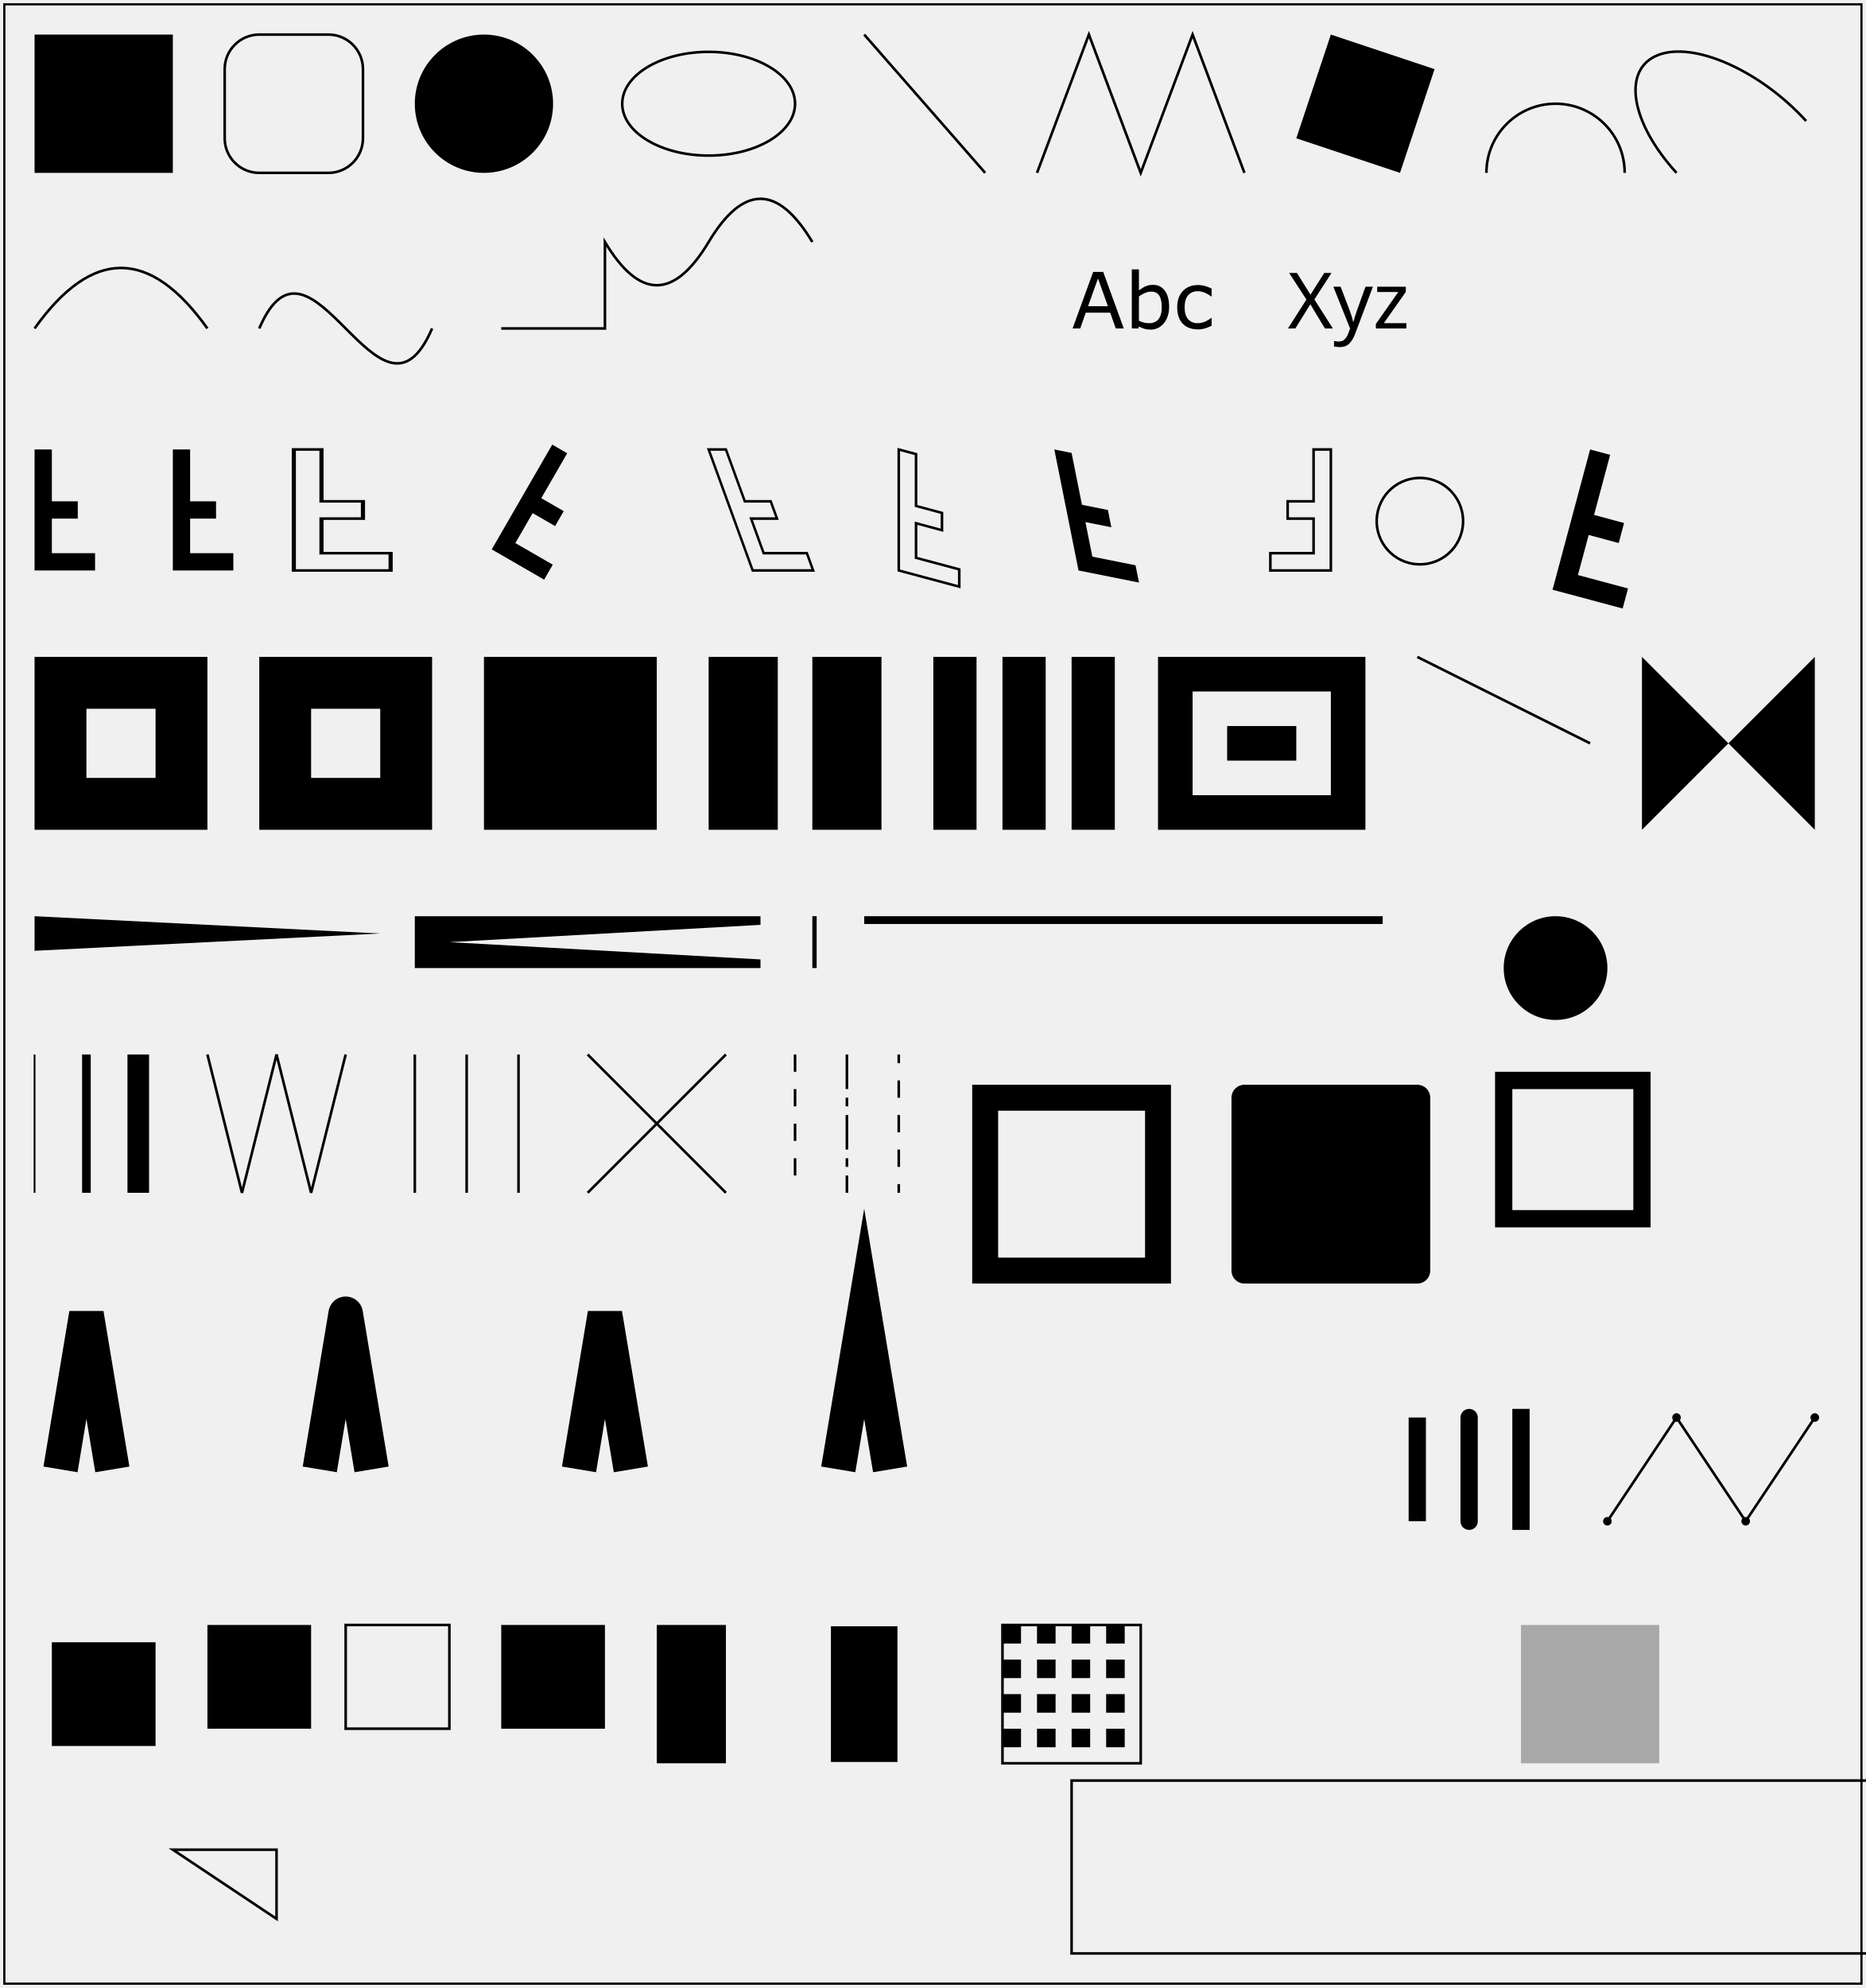
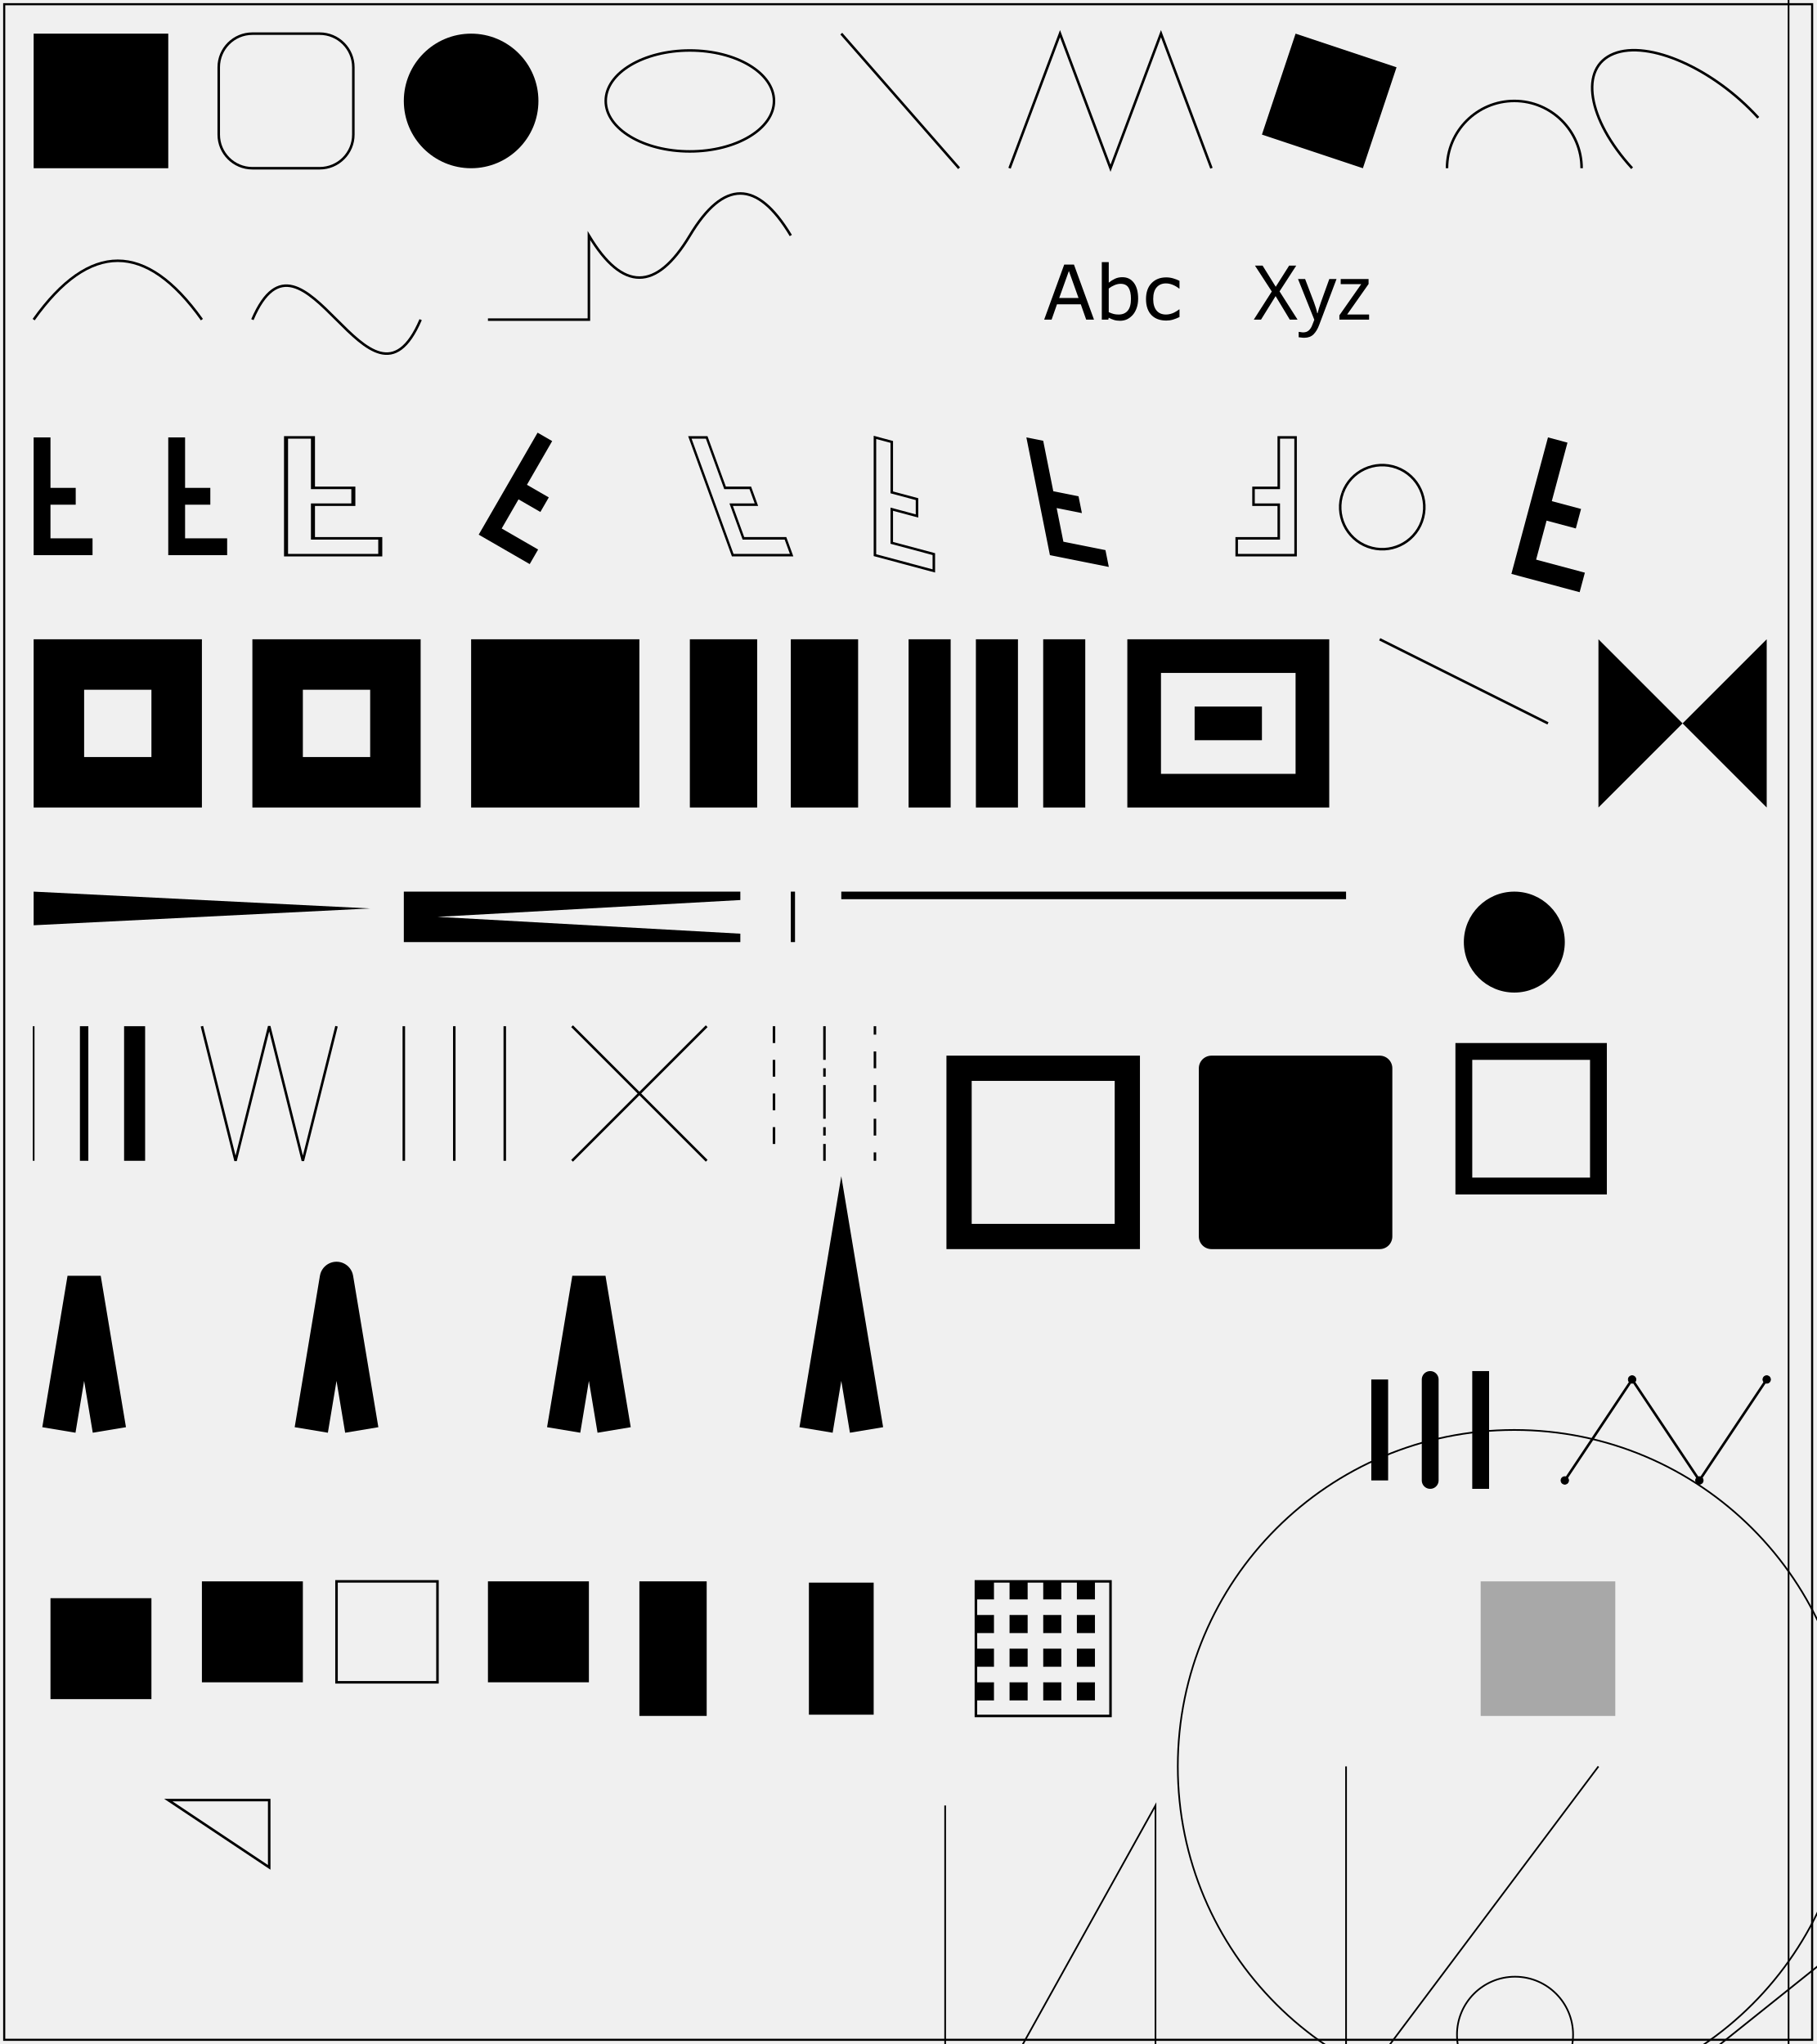
- <svg xmlns="http://www.w3.org/2000/svg" width="215.9mm" height="230mm" viewBox="0 0 215.9 230" fill="none" stroke="black" stroke-width="0.3" version="1.1" id="svg5">
-   <rect id="reference-border" x="0.5" y="0.5" width="214.9" height="229" fill="none" stroke="black" stroke-width="0.25" />
+ <svg xmlns="http://www.w3.org/2000/svg" width="215.9mm" height="243mm" viewBox="0 0 215.9 243" fill="none" stroke="black" stroke-width="0.3" version="1.1" id="svg5">
+   <rect id="reference-border" x="0.5" y="0.5" width="214.9" height="242" fill="none" stroke="black" stroke-width="0.25" />
  <g id="basic-shapes" transform="translate(4,4)">
    <g id="basic-primitives">
      <rect id="rect-filled" x="0" y="0" width="16" height="16" fill="black" stroke="none" />
      <rect id="rounded-rect" x="22" y="0" width="16" height="16" rx="4" ry="4" fill="none" stroke="black" />
      <circle id="circle-filled" cx="52" cy="8" r="8" fill="black" stroke="none" />
      <ellipse id="ellipse-outlined" cx="78" cy="8" rx="10" ry="6" fill="none" stroke="black" />
      <line id="line-element" x1="96" y1="0" x2="110" y2="16" stroke="black" />
      <polyline id="polyline-element" points="116,16 122,0 128,16 134,0 140,16" fill="none" stroke="black" />
      <polygon id="polygon-element" points="150,0 162,4 158,16 146,12" fill="black" stroke="none" />
    </g>
    <g id="basic-curves">
      <path id="arc-command-sweep" d="M168,16 A8,8 0 0 1 184,16" fill="none" stroke="black" />
      <path id="arc-rotated-ellipse" d="M190,16 A10,5 40 0 1 205,10" fill="none" stroke="black" />
      <path id="quadratic-bezier" d="M0,34 Q10,20 20,34" fill="none" stroke="black" />
      <path id="cubic-bezier-s-curve" d="M26,34 C32,20 40,48 46,34" fill="none" stroke="black" />
      <path id="path-shorthand-h-v-t" d="M54,34 h12 v-10 q6,10 12,0 t12,0" fill="none" stroke="black" />
    </g>
    <g id="text">
      <path d="m 126.038,34 h -0.927 l -0.642,-1.824 h -2.83 L 120.998,34 h -0.883 l 2.382,-6.543 h 1.16 z m -1.837,-2.571 -1.147,-3.212 -1.151,3.212 z m 7.084,0.079 q 0,0.615 -0.176,1.107 -0.171,0.492 -0.466,0.826 -0.312,0.347 -0.686,0.523 -0.374,0.171 -0.822,0.171 -0.417,0 -0.729,-0.101 -0.312,-0.097 -0.615,-0.264 L 127.739,34 h -0.773 v -6.838 h 0.826 v 2.443 q 0.347,-0.286 0.738,-0.466 0.391,-0.185 0.879,-0.185 0.87,0 1.371,0.668 0.505,0.668 0.505,1.885 z m -0.853,0.022 q 0,-0.879 -0.29,-1.332 -0.29,-0.457 -0.936,-0.457 -0.36,0 -0.729,0.158 -0.369,0.154 -0.686,0.4 v 2.812 q 0.352,0.158 0.602,0.22 0.255,0.062 0.576,0.062 0.686,0 1.072,-0.448 0.391,-0.453 0.391,-1.415 z m 5.77,2.162 Q 135.79,33.89 135.416,34 q -0.369,0.11 -0.787,0.11 -0.532,0 -0.976,-0.154 -0.444,-0.158 -0.76,-0.475 -0.321,-0.316 -0.497,-0.8 -0.176,-0.483 -0.176,-1.129 0,-1.204 0.659,-1.89 0.664,-0.686 1.749,-0.686 0.422,0 0.826,0.119 0.409,0.119 0.747,0.29 v 0.918 h -0.044 q -0.378,-0.294 -0.782,-0.453 -0.4,-0.158 -0.782,-0.158 -0.703,0 -1.112,0.475 -0.404,0.47 -0.404,1.384 0,0.888 0.396,1.367 0.4,0.475 1.121,0.475 0.25,0 0.51,-0.066 0.259,-0.066 0.466,-0.171 0.18,-0.092 0.338,-0.193 0.158,-0.105 0.25,-0.18 h 0.044 z" id="text-object-as-path" style="font-size:9px;fill:#000000;stroke:none" aria-label="Abc" />
      <text id="text-raw" x="145" y="34" style="font-size:9px;font-family:sans-serif;fill:#000000;stroke:none">Xyz</text>
    </g>
  </g>
  <g id="transforms" transform="translate(4,52)">
    <path id="transform-reference-none" d="M0,0 L0,14 L7,14 L7,12 L2,12 L2,8 L5,8 L5,6 L2,6 L2,0 Z" fill="black" stroke="none" />
    <path id="transform-translate" transform="translate(16,0)" d="M0,0 L0,14 L7,14 L7,12 L2,12 L2,8 L5,8 L5,6 L2,6 L2,0 Z" fill="black" stroke="none" />
    <path id="transform-scale-nonuniform" transform="translate(30,0) scale(1.6,1)" d="M0,0 L0,14 L7,14 L7,12 L2,12 L2,8 L5,8 L5,6 L2,6 L2,0 Z" fill="none" stroke="black" />
    <path id="transform-rotate-about-point" transform="translate(56,0) rotate(30,3,7)" d="M0,0 L0,14 L7,14 L7,12 L2,12 L2,8 L5,8 L5,6 L2,6 L2,0 Z" fill="black" stroke="none" />
    <path id="transform-skewx-shear" transform="translate(78,0) skewX(20)" d="M0,0 L0,14 L7,14 L7,12 L2,12 L2,8 L5,8 L5,6 L2,6 L2,0 Z" fill="none" stroke="black" />
    <path id="transform-skewy-shear" transform="translate(100,0) skewY(15)" d="M0,0 L0,14 L7,14 L7,12 L2,12 L2,8 L5,8 L5,6 L2,6 L2,0 Z" fill="none" stroke="black" />
    <path id="transform-matrix-raw" transform="translate(118,0) matrix(1,0.2,0.2,1,0,0)" d="M0,0 L0,14 L7,14 L7,12 L2,12 L2,8 L5,8 L5,6 L2,6 L2,0 Z" fill="black" stroke="none" />
    <path id="transform-negative-scale-mirror" transform="translate(150,0) scale(-1,1)" d="M0,0 L0,14 L7,14 L7,12 L2,12 L2,8 L5,8 L5,6 L2,6 L2,0 Z" fill="none" stroke="black" />
    <path id="transform-on-arc" transform="translate(158,0) rotate(20)" d="M0,7 A5,5 0 1 1 0,7.01" fill="none" stroke="black" />
    <g id="transform-group-inherited" transform="translate(180,0) scale(1.2)">
      <path id="transform-group-child-rotate" transform="rotate(15)" d="M0,0 L0,14 L7,14 L7,12 L2,12 L2,8 L5,8 L5,6 L2,6 L2,0 Z" fill="black" stroke="none" />
    </g>
  </g>
  <g id="fill" transform="translate(4,76)">
    <path id="fill-evenodd-donut" fill-rule="evenodd" fill="black" stroke="none" d="M0,0 h20 v20 h-20 Z M6,6 h8 v8 h-8 Z" />
    <path id="fill-nonzero-donut" fill-rule="nonzero" fill="black" stroke="none" d="M26,0 h20 v20 h-20 Z M32,6 v8 h8 v-8 Z" />
    <path id="fill-open-path" fill="black" stroke="none" d="M52,0 L72,0 L72,20 L52,20" />
    <path id="fill-two-regions" fill="black" stroke="none" d="M78,0 h8 v20 h-8 Z M90,0 h8 v20 h-8 Z" />
    <path id="fill-three-regions" fill="black" stroke="none" d="M104,0 h5 v20 h-5 Z M112,0 h5 v20 h-5 Z M120,0 h5 v20 h-5 Z" />
    <path id="fill-nested-subpaths" fill-rule="evenodd" fill="black" stroke="none" d="M130,0 h24 v20 h-24 Z M134,4 h16 v12 h-16 Z M138,8 h8 v4 h-8 Z" />
    <path id="fill-single-line-degenerate" fill="black" stroke="black" d="M160,0 L180,10" style="stroke:#000000;stroke-opacity:1" />
    <path id="fill-figure-eight-selfintersect" fill-rule="evenodd" fill="black" stroke="none" d="M186,0 L206,20 L206,0 L186,20 Z" />
  </g>
  <g id="fill-gapfill" transform="translate(4,106)">
    <path id="gapfill-acute-wedge" fill="black" stroke="none" d="M0,0 L40,2 L0,4 Z" />
    <path id="gapfill-tapering-slot" fill="black" stroke="none" d="M44,0 L84,0 L84,1 L48,3 L84,5 L84,6 L44,6 Z" />
    <rect id="gapfill-below-infill-spacing" x="90" y="0" width="0.5" height="6" fill="black" stroke="none" />
    <rect id="gapfill-thin-sliver" x="96" y="0" width="60" height="0.9" fill="black" stroke="none" />
    <circle id="gapfill-concentric-circle" cx="176" cy="6" r="6" fill="black" stroke="none" />
  </g>
  <g id="stroke" transform="translate(4,122)" fill="none" stroke="black">
    <path id="stroke-width-thin" d="M0,0 L0,16" stroke-width="0.2" />
    <path id="stroke-width-medium" d="M6,0 L6,16" stroke-width="1" />
    <path id="stroke-width-thick" d="M12,0 L12,16" stroke-width="2.5" />
    <path id="stroke-zigzag" d="M20,0 L24,16 L28,0 L32,16 L36,0" />
    <path id="stroke-multiple-subpaths" d="M44,0 v16 M50,0 v16 M56,0 v16" />
    <path id="stroke-self-intersecting" d="M64,0 L80,16 M64,16 L80,0" />
    <path id="stroke-dash-basic" d="M88,0 L88,16" stroke-dasharray="2 2" />
    <path id="stroke-dash-complex-pattern" d="M94,0 L94,16" stroke-dasharray="4 1 1 1" />
    <path id="stroke-dash-offset" d="M100,0 L100,16" stroke-dasharray="2 2" stroke-dashoffset="1" />
    <g id="stroke-joins" transform="translate(0,30)" stroke-width="4">
      <path id="stroke-join-bevel" d="M3,18 L6,0 L9,18" stroke-linejoin="bevel" />
      <path id="stroke-join-round" d="M33,18 L36,0 L39,18" stroke-linejoin="round" />
      <path id="stroke-join-miter-tight-limit" d="M63,18 L66,0 L69,18" stroke-linejoin="miter" stroke-miterlimit="1.5" />
      <path id="stroke-join-miter-loose-limit" d="M93,18 L96,0 L99,18" stroke-linejoin="miter" stroke-miterlimit="10" />
    </g>
    <g id="stroke-caps-and-markers" transform="translate(0,40)">
      <path id="stroke-cap-butt" d="M160,2 L160,14" stroke-width="2" stroke-linecap="butt" />
      <path id="stroke-cap-round" d="M166,2 L166,14" stroke-width="2" stroke-linecap="round" />
      <path id="stroke-cap-square" d="M172,2 L172,14" stroke-width="2" stroke-linecap="square" />
      <path id="stroke-markers-start-mid-end" d="M182,14 L190,2 L198,14 L206,2" marker-start="url(#mk)" marker-mid="url(#mk)" marker-end="url(#mk)" />
    </g>
    <g id="stroke-expansion">
      <rect id="stroke-wide-closed-rect" x="110" y="5" width="20" height="20" stroke-width="3" />
      <rect id="stroke-and-fill" x="140" y="5" width="20" height="20" fill="black" stroke-width="3" stroke-linejoin="round" />
-       <g transform="translate(170,3) scale(2)">
+       <g transform="translate(170,3) scale(2)" id="g1">
        <rect id="stroke-scaled-width" x="0" y="0" width="8" height="8" stroke-width="1" />
      </g>
      <rect id="stroke-none-fill-none-invisible" x="115" y="45" width="10" height="10" stroke="none" />
    </g>
  </g>
  <g id="structure-misc" transform="translate(4,188)">
    <g id="nested-groups-inherit-fill" fill="black" stroke="none">
-       <g transform="translate(0,0)" id="g2">
-         <g transform="translate(2,2)" id="g1">
+       <g transform="translate(0,0)" id="g3">
+         <g transform="translate(2,2)" id="g2">
          <rect id="nested-groups-leaf-rect" x="0" y="0" width="12" height="12" />
        </g>
      </g>
    </g>
    <g id="inherit-fill-from-parent" fill="black">
      <rect id="inherit-fill-applied" x="20" y="0" width="12" height="12" stroke="none" />
      <rect id="inherit-fill-overridden-to-none" x="36" y="0" width="12" height="12" fill="none" stroke="black" />
    </g>
    <use id="use-symbol" href="#reusable-symbol" x="54" y="0" />
    <rect id="clippath-ignored" x="72" y="0" width="16" height="16" clip-path="url(#clip)" fill="black" stroke="none" />
    <rect id="mask-ignored" x="92" y="0" width="16" height="16" mask="url(#mask)" fill="black" stroke="none" />
    <rect id="pattern-fill-ignored" x="112" y="0" width="16" height="16" fill="url(#pat)" stroke="black" />
    <rect id="display-none-not-drawn" x="132" y="0" width="16" height="16" display="none" fill="#000000" />
    <rect id="visibility-hidden-not-drawn" x="152" y="0" width="16" height="16" visibility="hidden" fill="black" />
    <rect id="opacity-ignored" x="172" y="0" width="16" height="16" fill="black" fill-opacity="0.3" stroke="none" />
  </g>
  <g id="degenerate" transform="translate(4,214)">
    <path id="degenerate-zero-length-line" d="M0,0 L0,0" stroke="black" />
    <circle id="degenerate-zero-radius-circle" cx="8" cy="4" r="0" fill="black" />
    <path id="degenerate-empty-path" d="" stroke="black" />
    <path id="degenerate-coincident-points" d="M16,0 L16,0 L28,0 L28,8 L28,8 Z" fill="none" stroke="black" />
-     <rect id="degenerate-off-canvas" x="120" y="-8" width="120" height="20" fill="none" stroke="black" />
+   </g>
+   <g id="canvas-bounds" transform="translate(150,190)" stroke-width="0.2">
+     <rect id="bounds-fully-outside" x="90" y="60" width="20" height="15" fill="none" stroke="black" />
+     <circle id="bounds-circle-fully-outside" cx="68.1" cy="70" r="8" fill="none" stroke="#000000" />
+     <path id="bounds-zigzag-crosses-twice" d="M10,20 L10,60 L40,20" fill="none" stroke="black" />
+     <path id="bounds-zigzag-crosses-three-times" d="m -37.653,24.644 v 45 l 25,-45 v 45" fill="none" stroke="#000000" />
+     <path id="bounds-line-crosses-bottom-and-right" d="m 47.143,58.889 25,-20" fill="none" stroke="#000000" />
+     <path id="bounds-line-crosses-top-and-bottom" d="M 62.6,-200 V 60" fill="none" stroke="#000000" />
+     <circle id="bounds-circle-straddle-edge" cx="30.085" cy="51.9" r="6.9" fill="none" stroke="#000000" style="stroke-width:0.2" />
+     <circle id="bounds-circle-crosses-two-edges" cx="30" cy="20" r="40" fill="none" stroke="black" />
  </g>
  <defs id="defs5">
    <symbol id="reusable-symbol">
      <rect x="0" y="0" width="12" height="12" fill="black" stroke="none" id="rect2" />
    </symbol>
    <marker id="mk" markerWidth="4" markerHeight="4" refX="2" refY="2">
      <circle cx="2" cy="2" r="1.5" fill="black" id="circle2" />
    </marker>
    <clipPath id="clip">
      <rect x="72" y="0" width="8" height="16" id="rect3" />
    </clipPath>
    <mask id="mask">
      <rect x="92" y="0" width="8" height="16" fill="white" id="rect4" />
    </mask>
    <pattern id="pat" width="4" height="4" patternUnits="userSpaceOnUse">
      <rect x="0" y="0" width="2" height="2" fill="black" id="rect5" />
    </pattern>
  </defs>
</svg>
